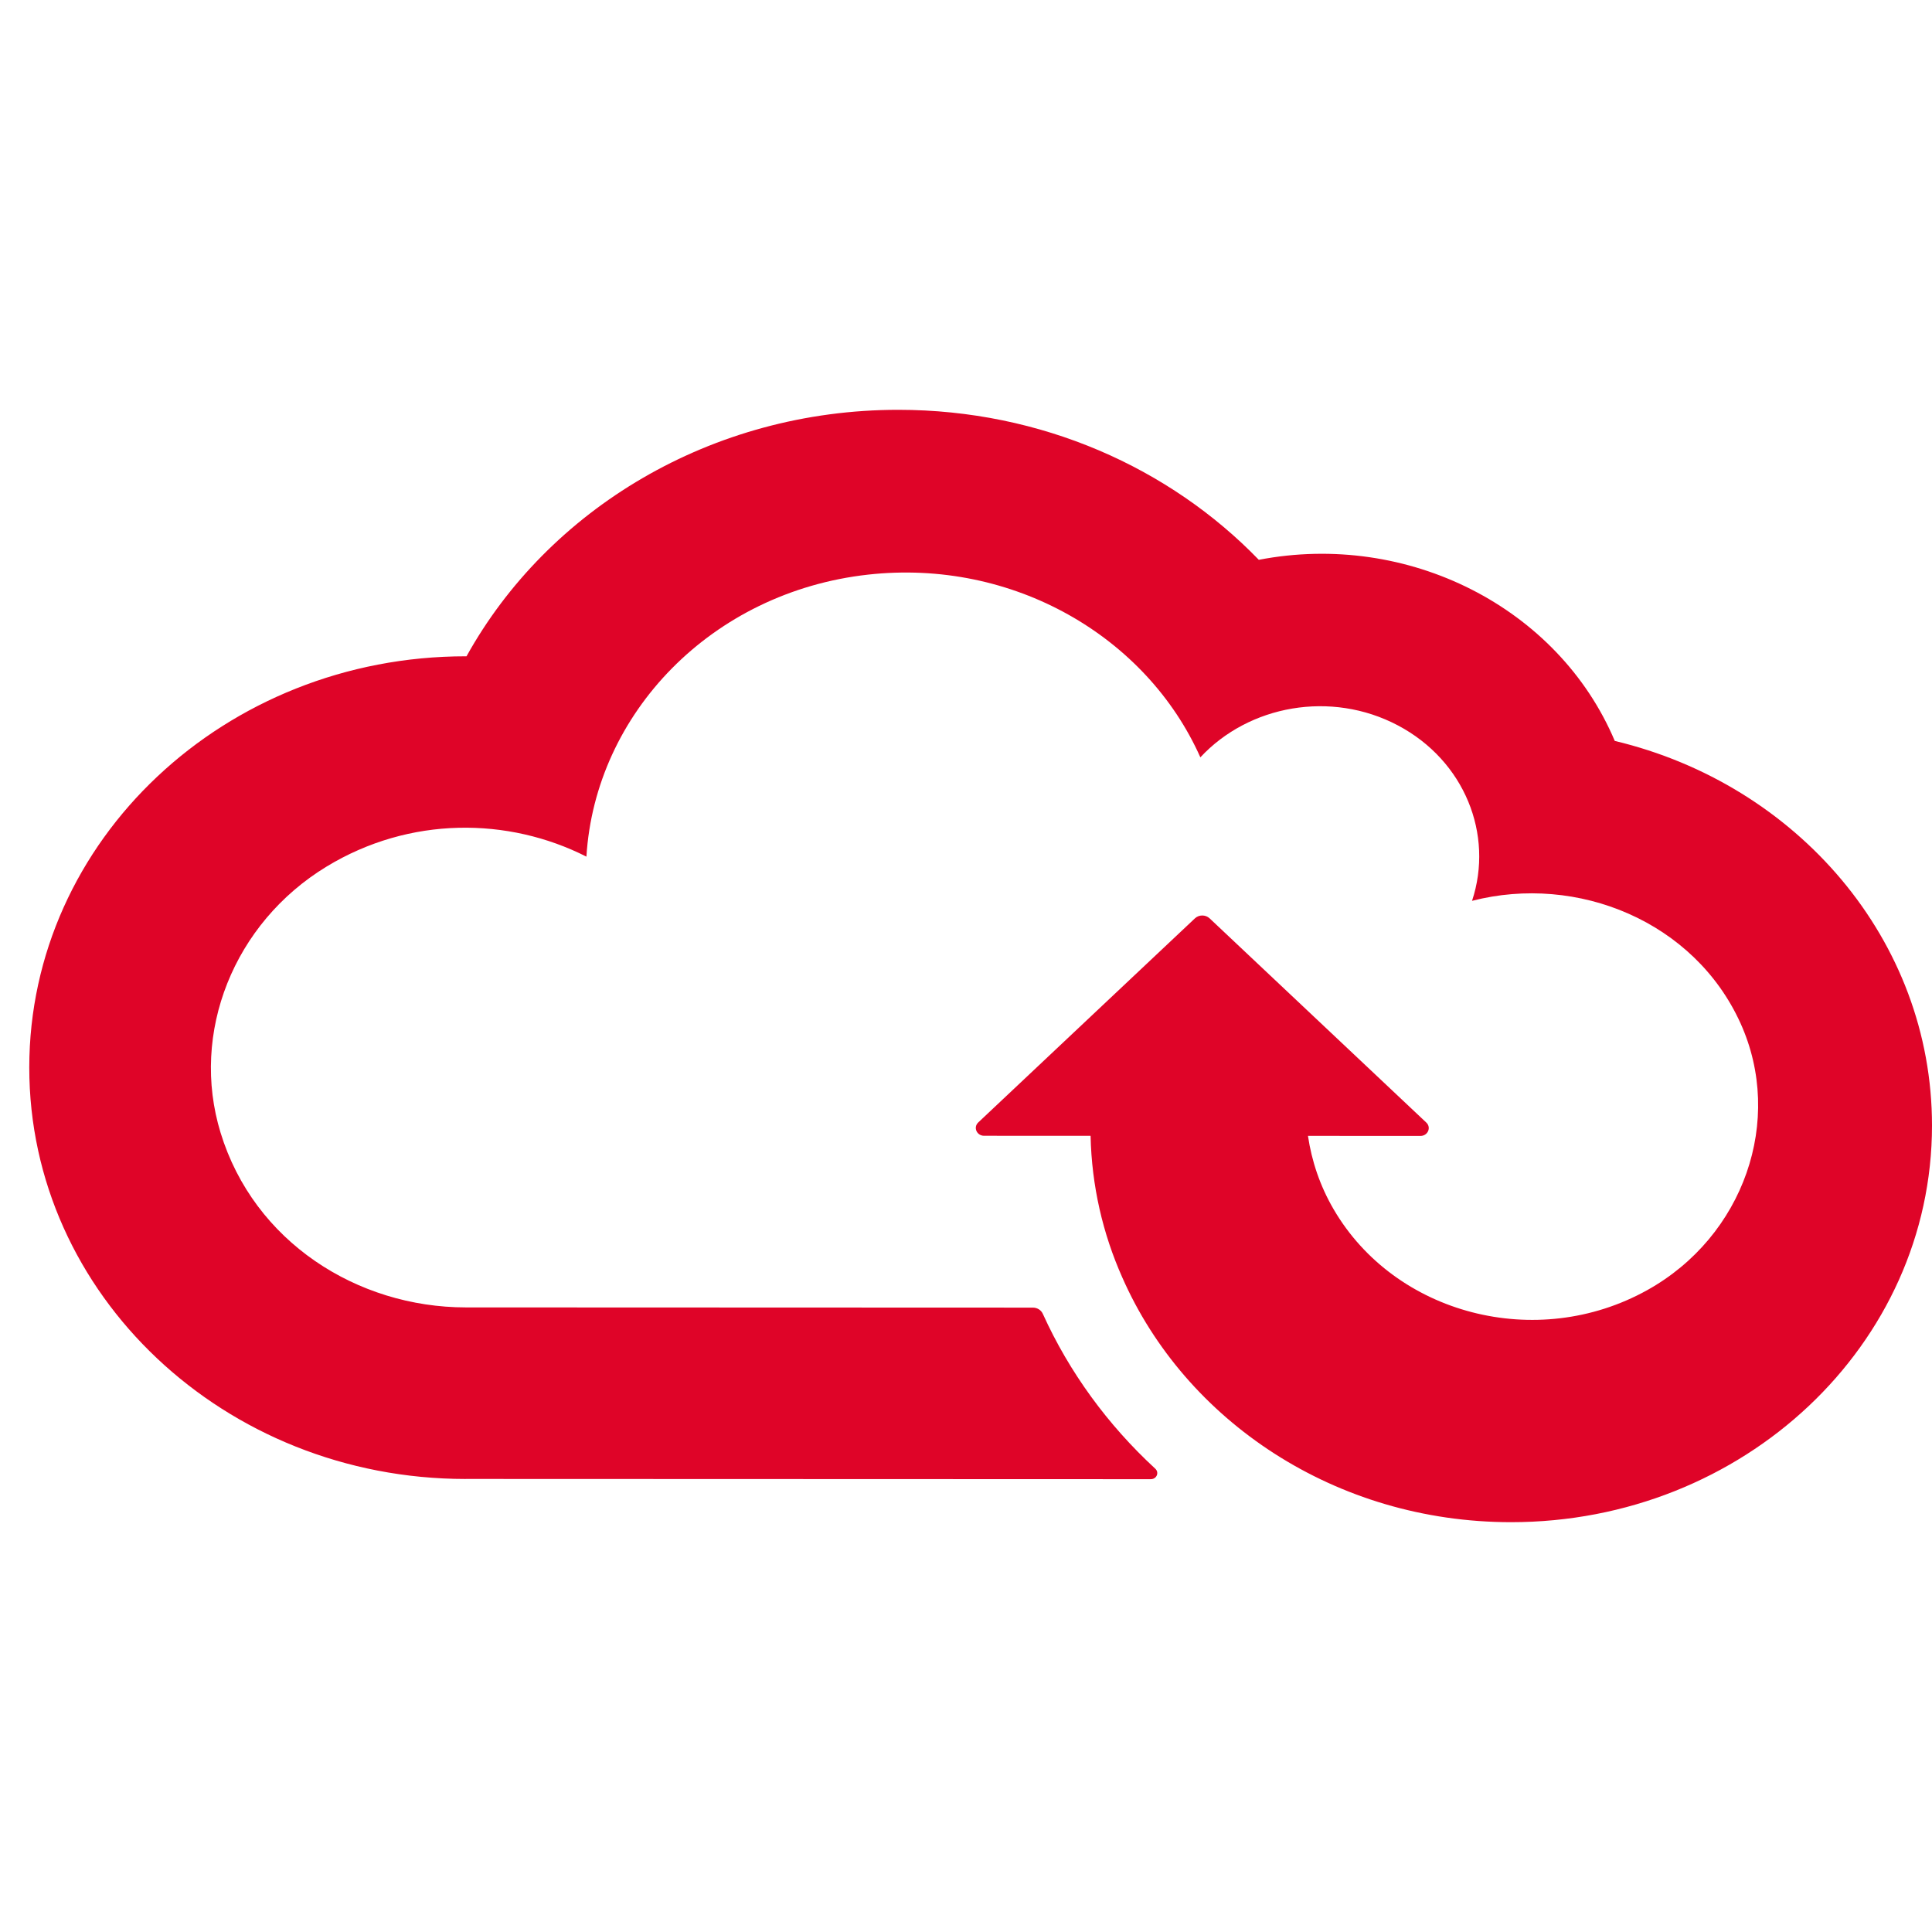
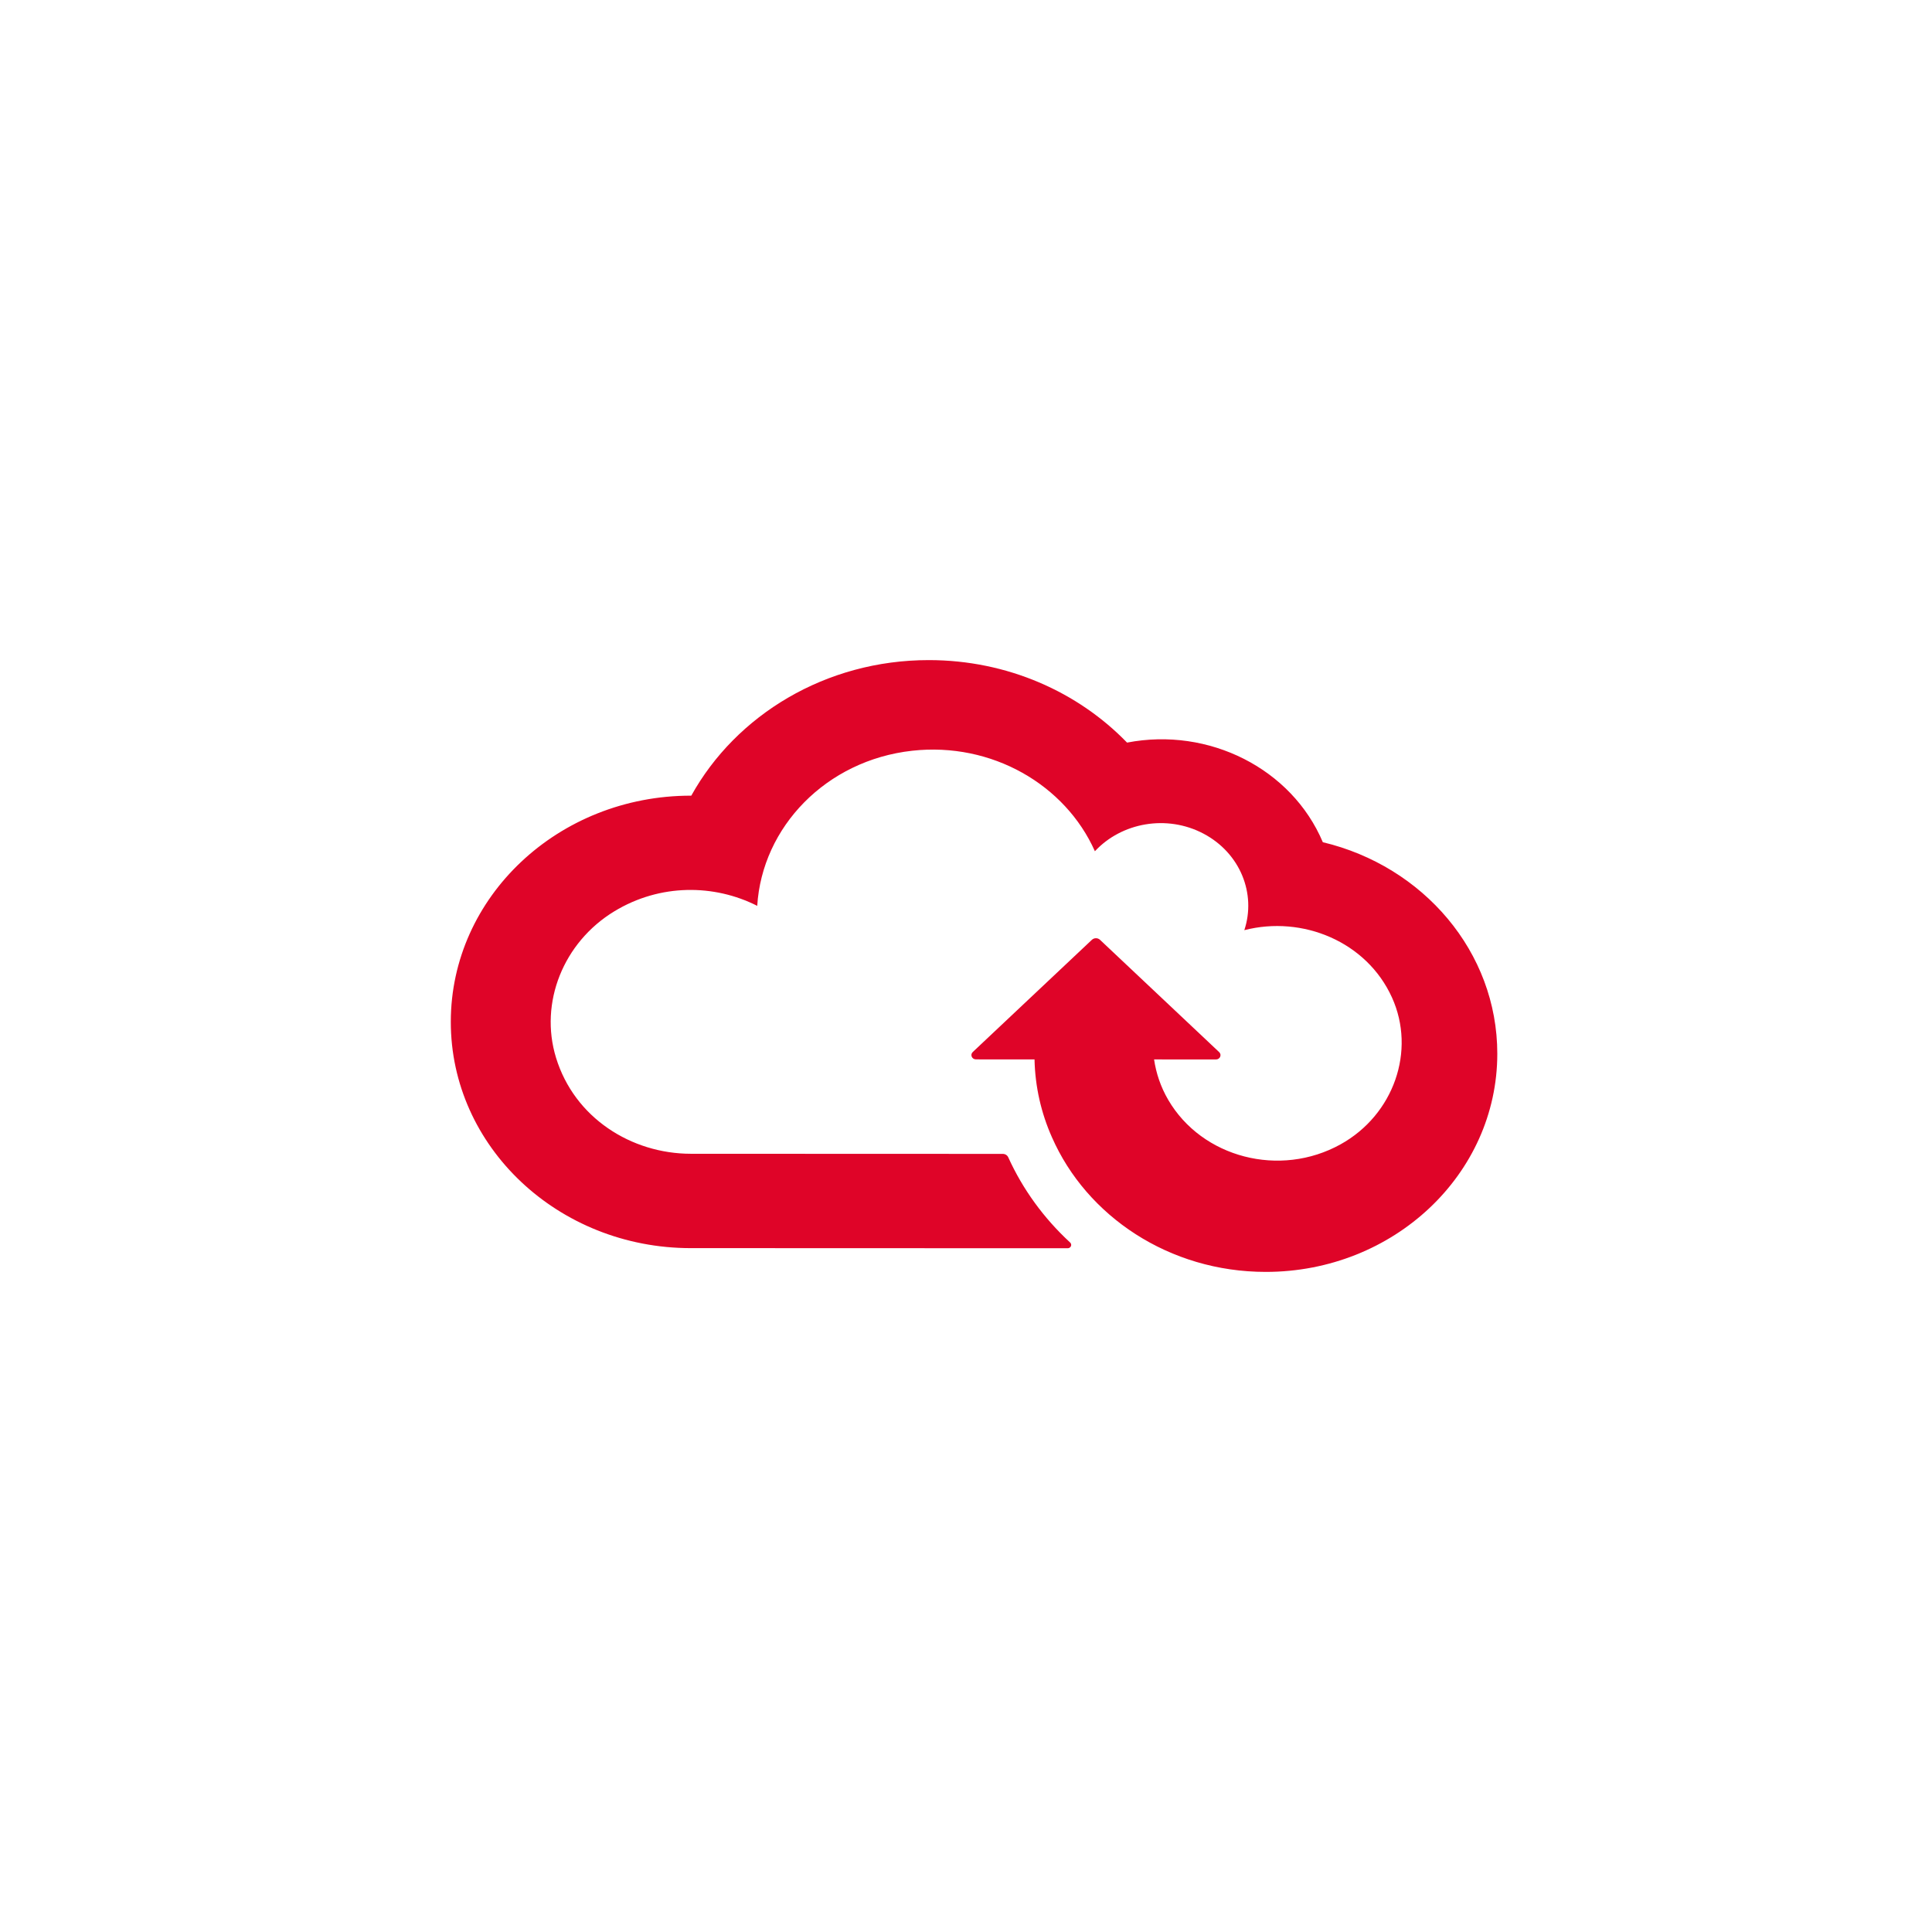
- <svg xmlns="http://www.w3.org/2000/svg" width="120" height="120" viewBox="27 27 66 66" fill="none">
+ <svg xmlns="http://www.w3.org/2000/svg" width="120" height="120" viewBox="0 0 120 120" fill="none">
  <path fill-rule="evenodd" clip-rule="evenodd" d="M70.003 46.124C75.092 45.142 80.233 47.746 82.163 52.311C88.393 53.797 93.002 59.116 93 65.453C92.997 72.936 86.562 79.003 78.615 79C72.623 78.998 67.491 75.543 65.336 70.633C64.673 69.142 64.293 67.51 64.256 65.801L60.619 65.8C60.367 65.8 60.24 65.512 60.419 65.344L67.821 58.372C67.96 58.242 68.183 58.242 68.322 58.372L75.725 65.349C75.903 65.517 75.777 65.805 75.525 65.805L71.682 65.803C71.809 66.66 72.091 67.51 72.56 68.313C74.656 71.905 79.496 73.173 83.27 71.074C86.567 69.242 87.96 65.27 86.457 61.953C84.883 58.482 80.895 56.845 77.287 57.774C78.037 55.511 77.035 52.986 74.753 51.78C72.471 50.575 69.663 51.089 68.006 52.872C66.168 48.745 61.606 46.08 56.654 46.63C51.31 47.224 47.334 51.37 47.033 56.264C44.368 54.912 41 54.874 38.154 56.605C34.986 58.532 33.49 62.281 34.535 65.695C35.677 69.425 39.205 71.661 42.912 71.663L62.286 71.67C62.434 71.67 62.566 71.754 62.624 71.882C63.529 73.88 64.842 75.675 66.465 77.172C66.609 77.304 66.514 77.531 66.312 77.531L42.922 77.523L42.912 77.523L42.903 77.524C34.672 77.521 27.997 71.223 28 63.466C28.003 55.702 34.684 49.417 42.915 49.42H42.937C45.715 44.413 51.283 40.998 57.693 41C62.573 41.002 66.96 42.98 70.003 46.124Z" fill="#DF0428" />
</svg>
